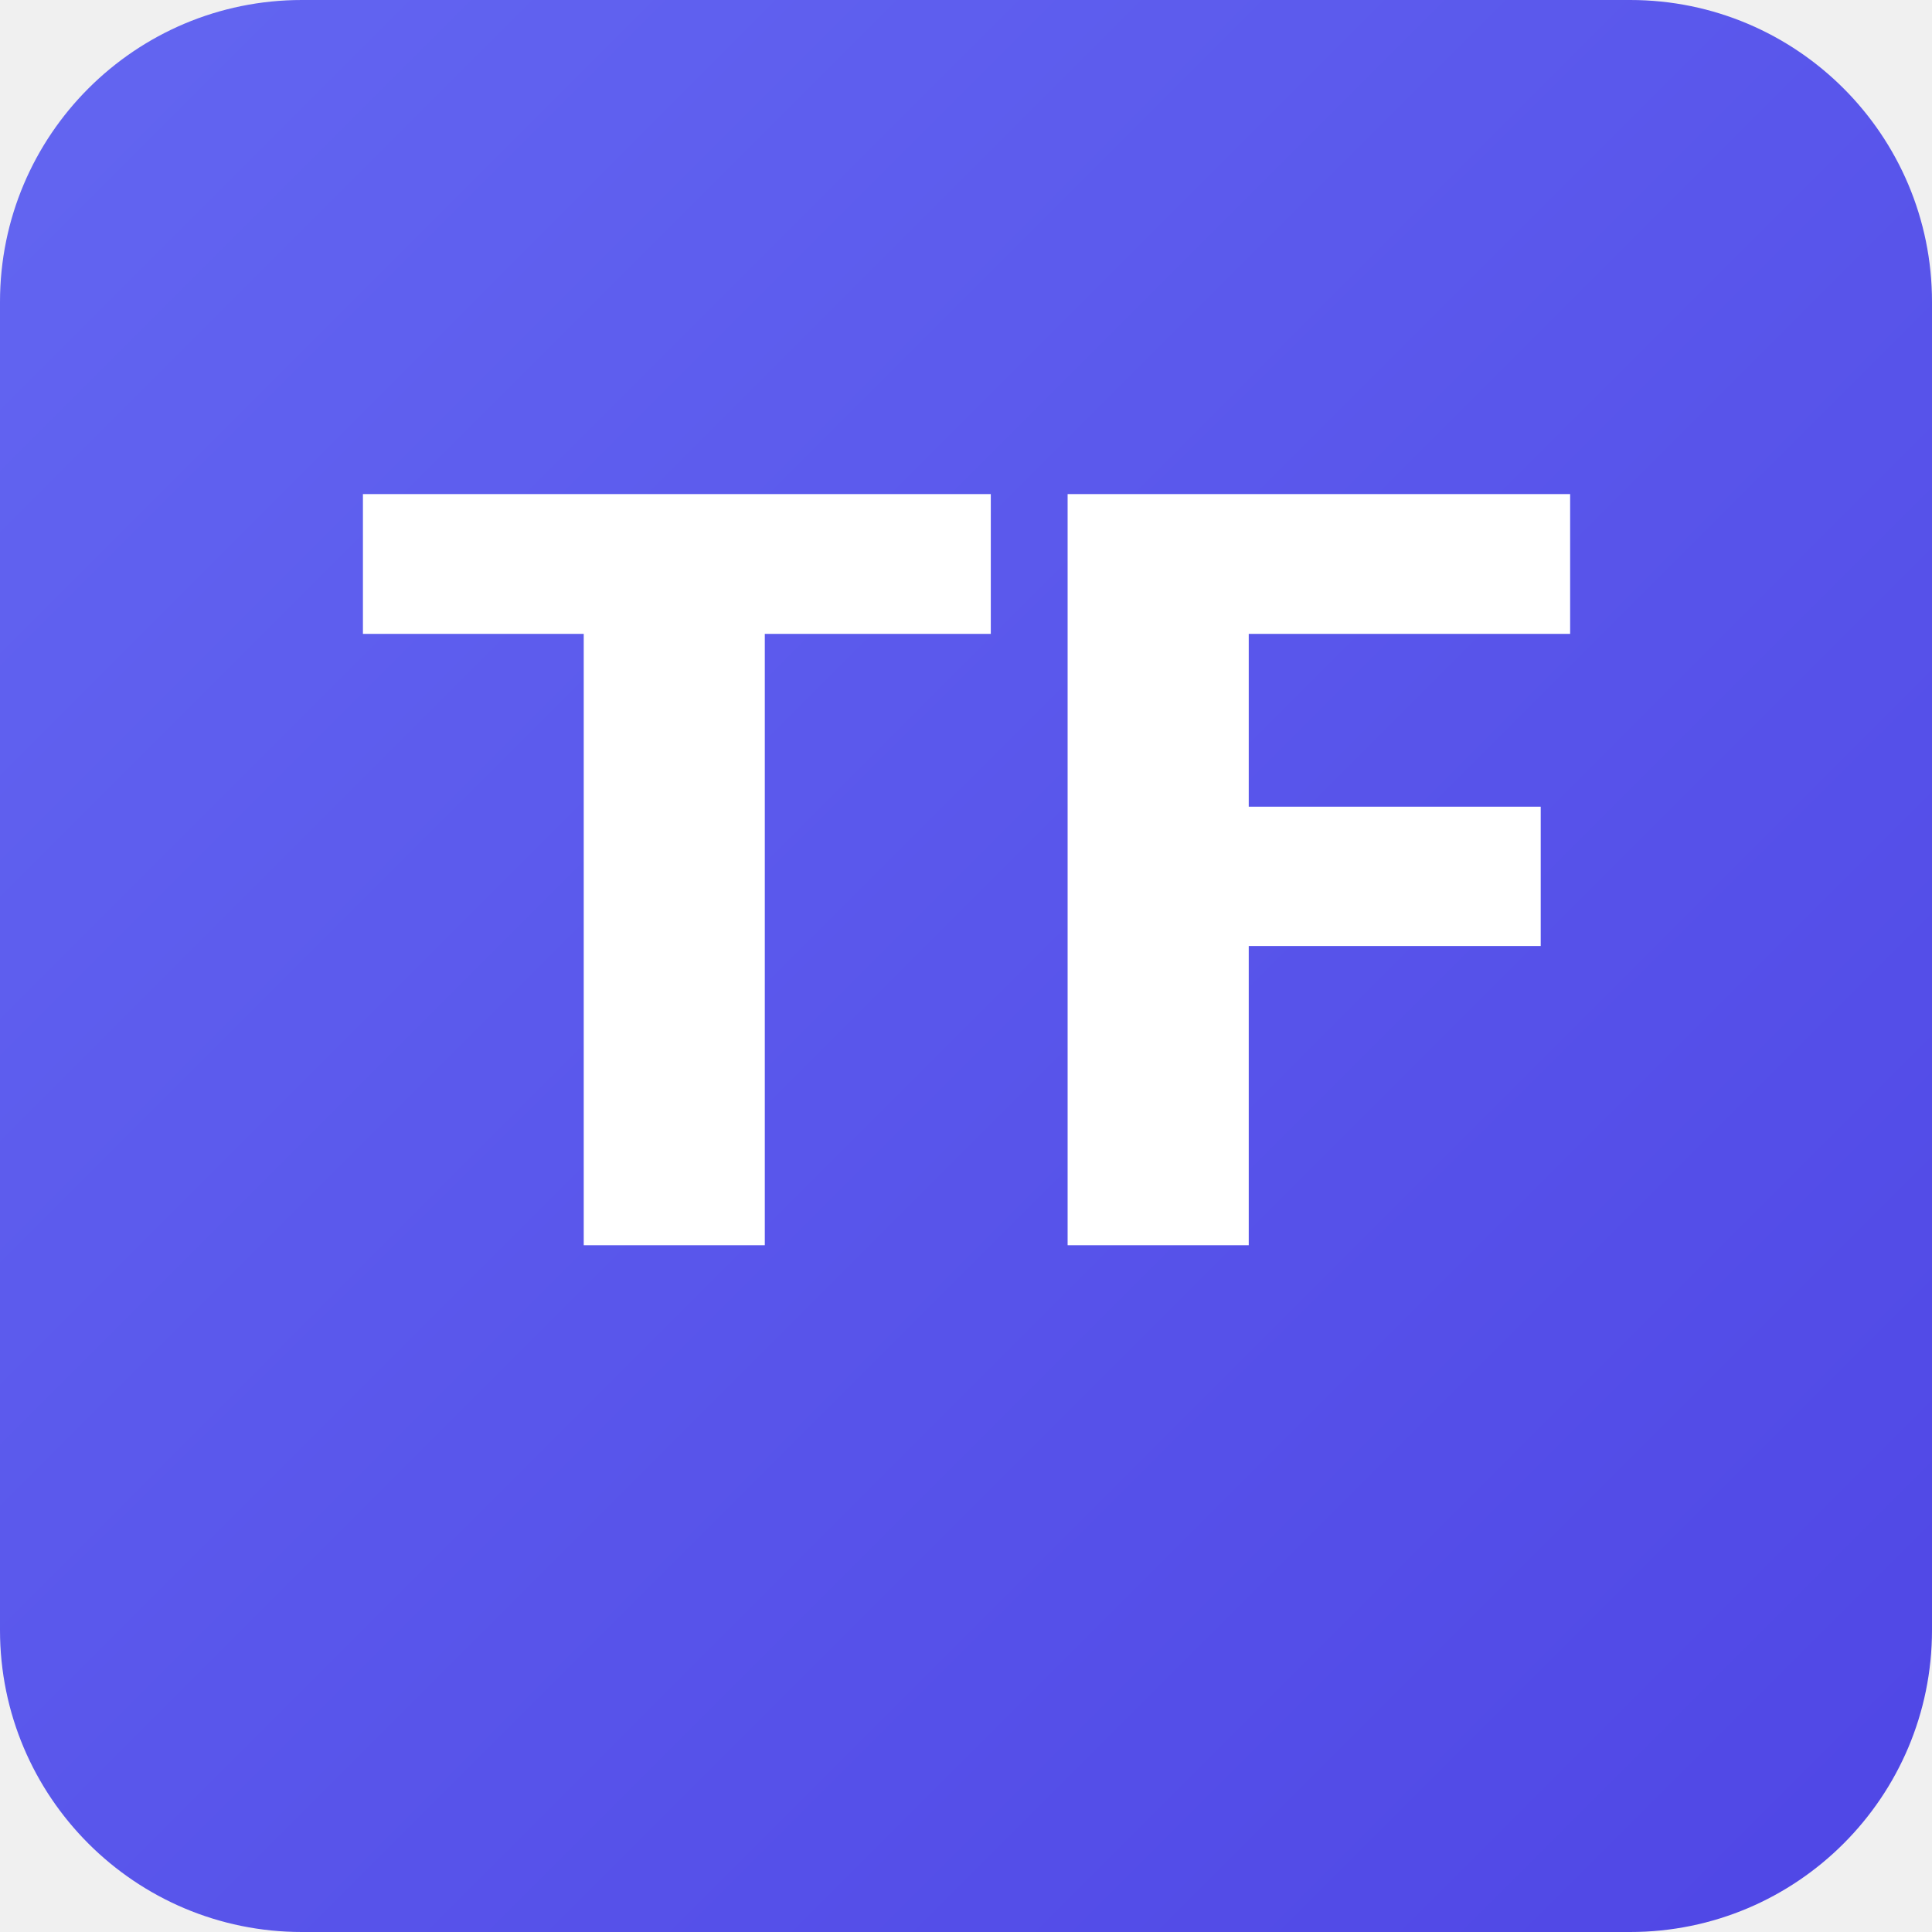
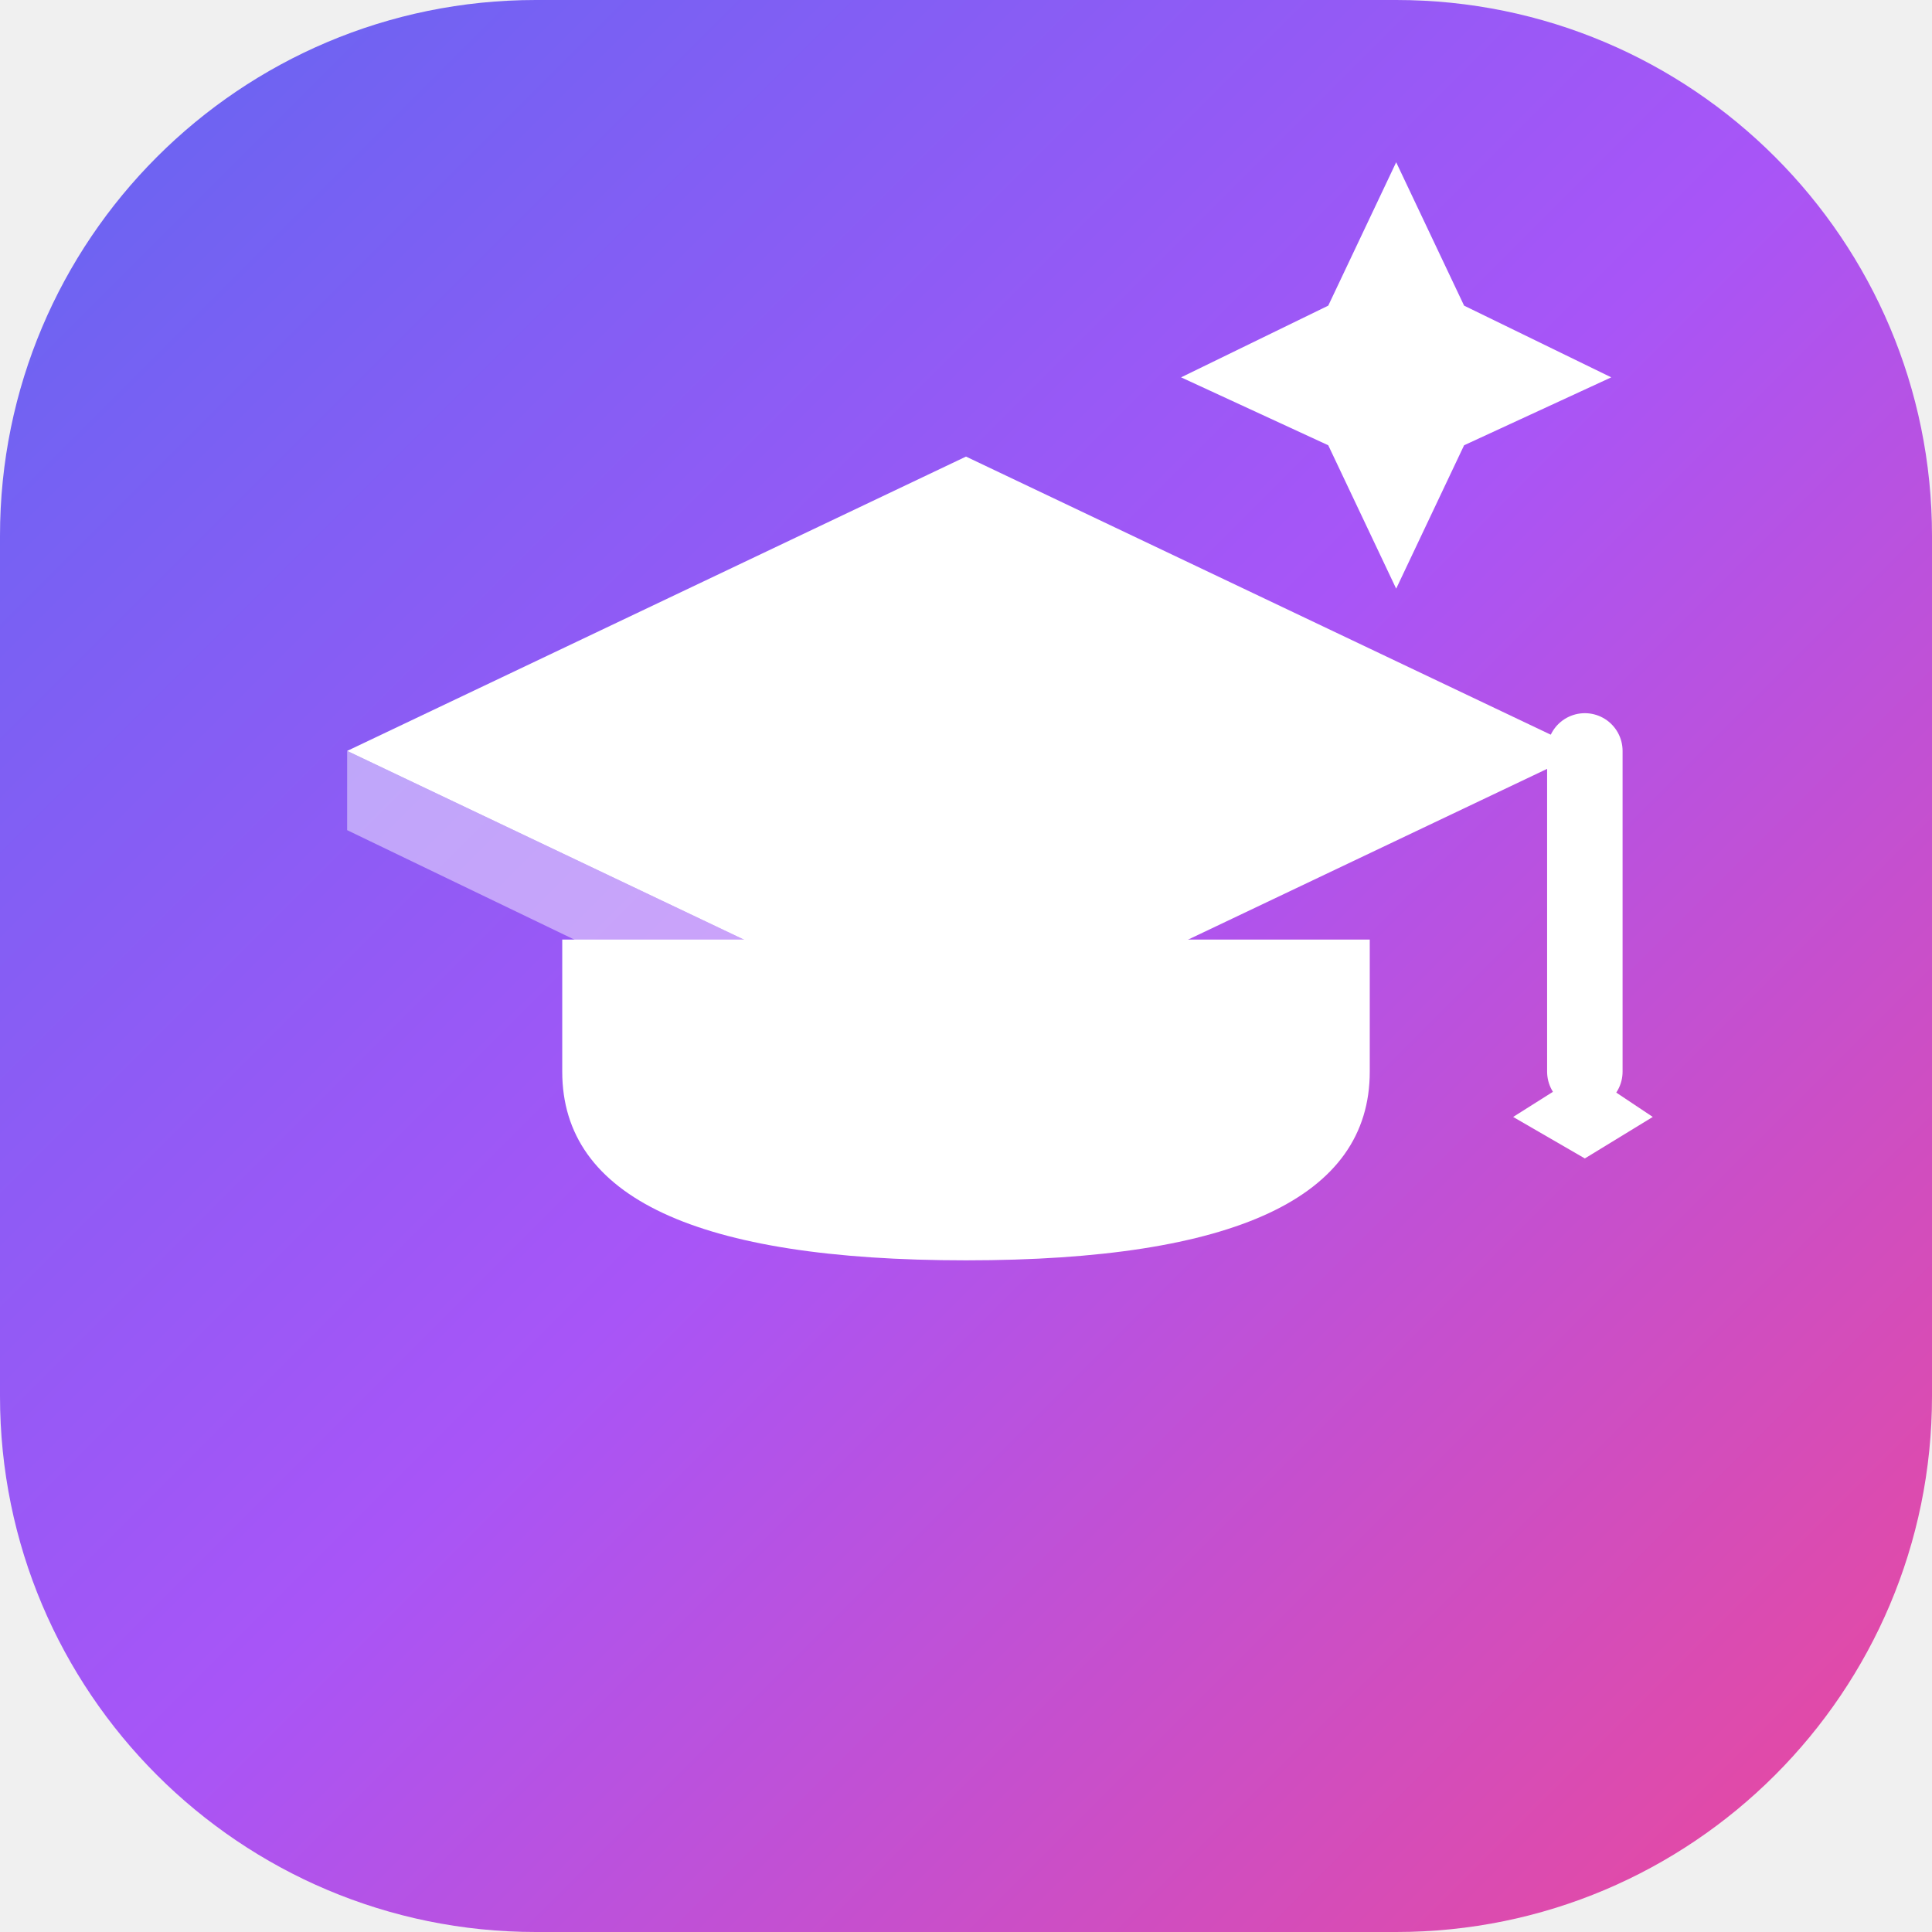
<svg xmlns="http://www.w3.org/2000/svg" width="512" height="512" viewBox="0 0 512 512">
  <defs>
-     <linearGradient id="bg" x1="0" y1="0" x2="1" y2="1">
-       <stop offset="0%" stop-color="#6366f1" />
-       <stop offset="100%" stop-color="#4f46e5" />
+     <linearGradient id="tf-bg" x1="0" y1="0" x2="512" y2="512" gradientUnits="userSpaceOnUse">
+       <stop offset="0" stop-color="#6366F1" />
+       <stop offset="0.5" stop-color="#A855F7" />
+       <stop offset="1" stop-color="#EC4899" />
    </linearGradient>
  </defs>
-   <rect width="512" height="512" rx="80" fill="url(#bg)" />
-   <text x="256" y="330" font-family="-apple-system,BlinkMacSystemFont,Segoe UI,Roboto,sans-serif" font-size="280" font-weight="900" text-anchor="middle" fill="white">TF</text>
+   <rect width="512" height="512" rx="142" fill="url(#tf-bg)" />
+   <g fill="white">
+     <path d="M256 121 420 199 256 277 92 199Z" />
+     <path d="M92 199 256 277 256 299 92 220Z" fill-opacity="0.45" />
+     <path d="M149 249 363 249 363 284Q363 334 256 334Q149 334 149 284Z" />
+     <path d="M420 284 438 296 420 307 401 296Z" />
+     <path d="M370 43 388 81 427 100 388 118 370 156 352 118 313 100 352 81Z" />
+   </g>
+   <path d="M420 199 420 284" stroke="white" stroke-width="20" stroke-linecap="round" />
</svg>
